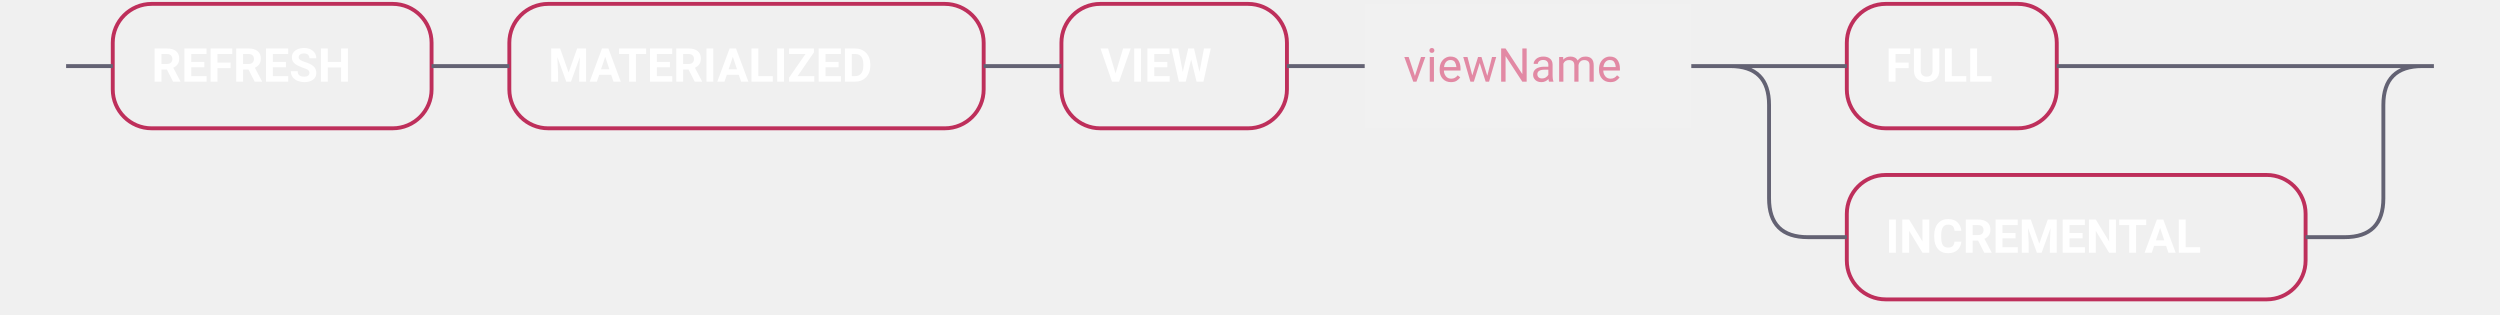
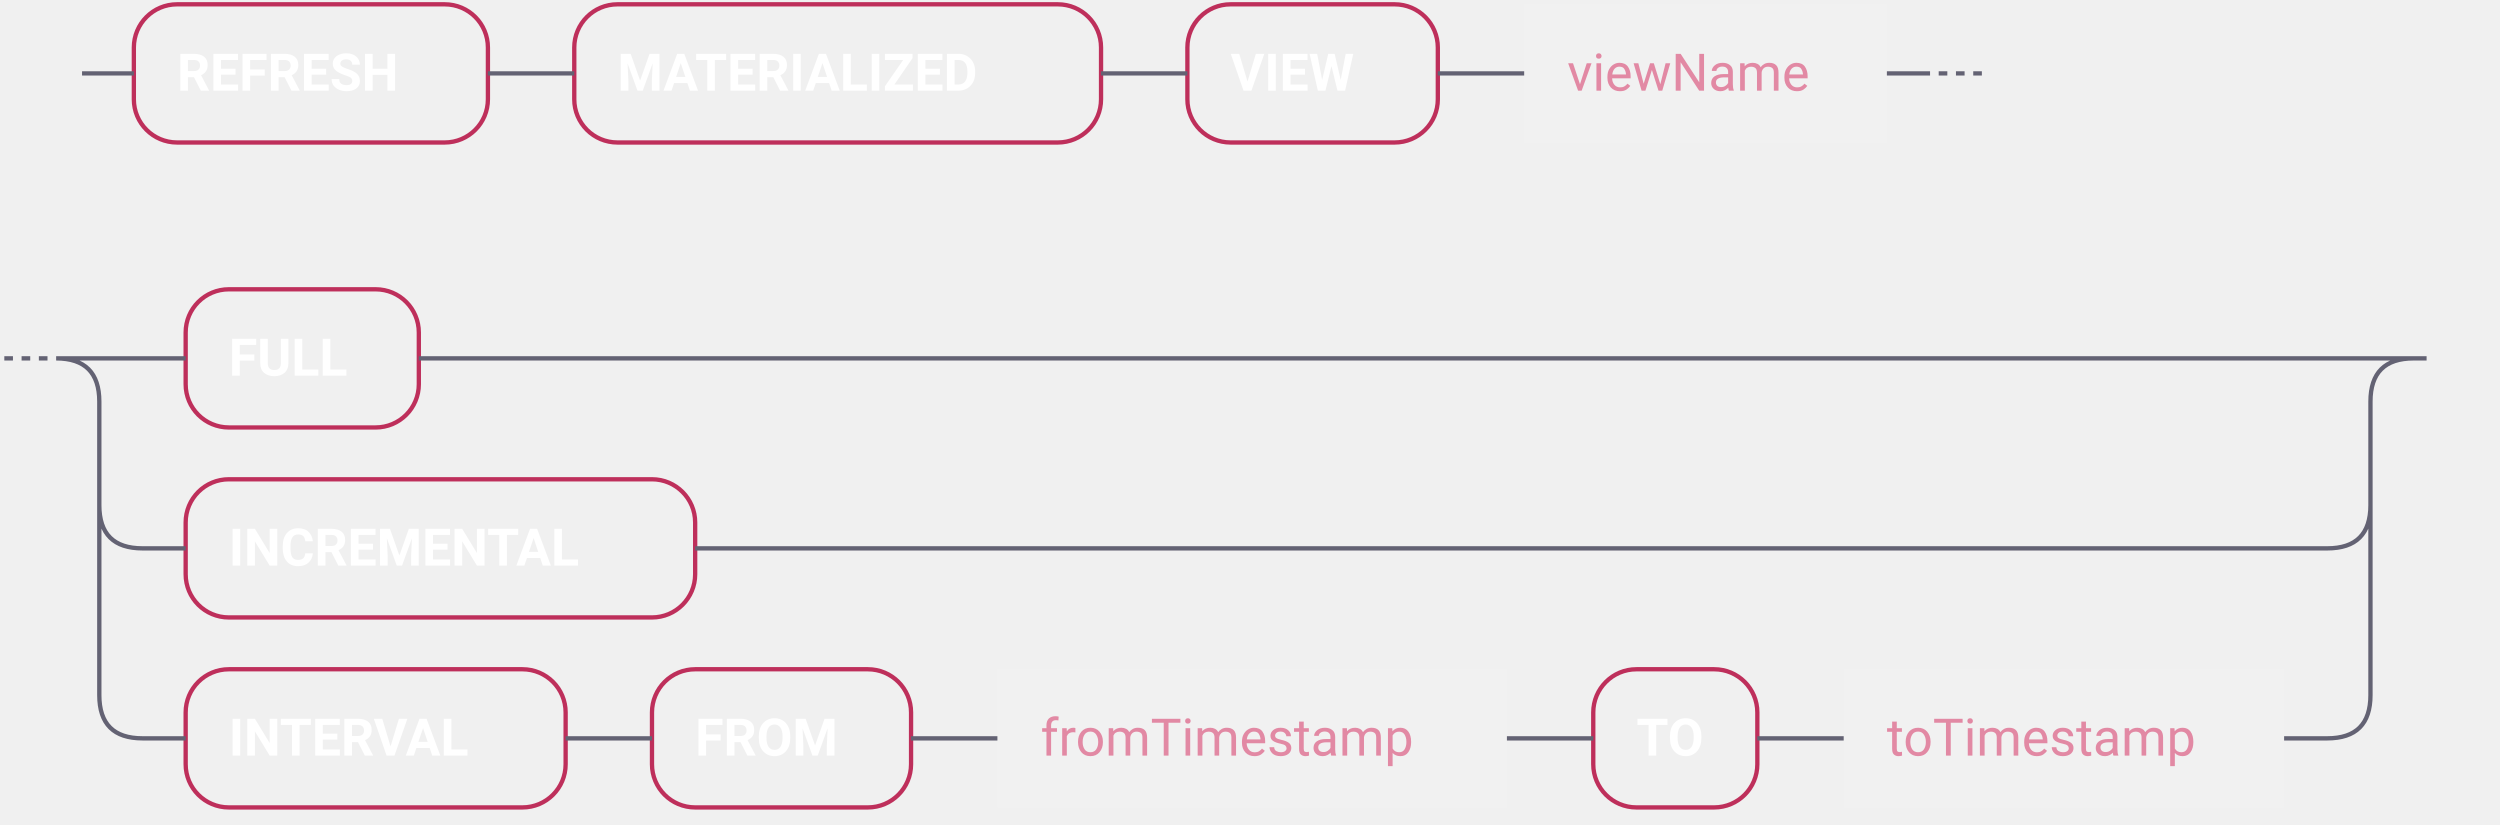
- <svg xmlns="http://www.w3.org/2000/svg" xmlns:xlink="http://www.w3.org/1999/xlink" width="643" height="81">
+ <svg xmlns="http://www.w3.org/2000/svg" xmlns:xlink="http://www.w3.org/1999/xlink" width="579" height="191">
  <defs>
    <style type="text/css">
            @namespace "http://www.w3.org/2000/svg";
            .line                 {fill: none; stroke: #636273;}
            .bold-line            {stroke: #636273; shape-rendering: crispEdges; stroke-width: 2; }
            .thin-line           {stroke: #636273; shape-rendering: crispEdges}
            .filled              {fill: #636273; stroke: none;}
            text.terminal        {font-family: -apple-system, BlinkMacSystemFont, "Segoe UI", Roboto, Ubuntu, Cantarell, Helvetica, sans-serif;
            font-size: 12px;
            fill: #ffffff;
            font-weight: bold;
            }
            text.nonterminal     {font-family: -apple-system, BlinkMacSystemFont, "Segoe UI", Roboto, Ubuntu, Cantarell, Helvetica, sans-serif;
            font-size: 12px;
            fill: #e289a4;
            font-weight: normal;
            }
            text.regexp          {font-family: -apple-system, BlinkMacSystemFont, "Segoe UI", Roboto, Ubuntu, Cantarell, Helvetica, sans-serif;
            font-size: 12px;
            fill: #00141F;
            font-weight: normal;
            }
            rect, circle, polygon {fill: none; stroke: none;}
            rect.terminal        {fill: none; stroke: #be2f5b;}
            rect.nonterminal     {fill: rgba(255,255,255,0.1); stroke: none;}
            rect.text            {fill: none; stroke: none;}
            polygon.regexp       {fill: #C7ECFF; stroke: #038cbc;}
        </style>
  </defs>
-   <polygon points="9 17 1 13 1 21" />
-   <polygon points="17 17 9 13 9 21" />
-   <rect x="31" y="3" width="82" height="32" rx="10" />
-   <rect x="29" y="1" width="82" height="32" class="terminal" rx="10" />
-   <text class="terminal" x="39" y="21">REFRESH</text>
-   <rect x="133" y="3" width="122" height="32" rx="10" />
-   <rect x="131" y="1" width="122" height="32" class="terminal" rx="10" />
-   <text class="terminal" x="141" y="21">MATERIALIZED</text>
-   <rect x="275" y="3" width="58" height="32" rx="10" />
-   <rect x="273" y="1" width="58" height="32" class="terminal" rx="10" />
-   <text class="terminal" x="283" y="21">VIEW</text>
+   <polygon points="11 17 3 13 3 21" />
+   <polygon points="19 17 11 13 11 21" />
+   <rect x="33" y="3" width="82" height="32" rx="10" />
+   <rect x="31" y="1" width="82" height="32" class="terminal" rx="10" />
+   <text class="terminal" x="41" y="21">REFRESH</text>
+   <rect x="135" y="3" width="122" height="32" rx="10" />
+   <rect x="133" y="1" width="122" height="32" class="terminal" rx="10" />
+   <text class="terminal" x="143" y="21">MATERIALIZED</text>
+   <rect x="277" y="3" width="58" height="32" rx="10" />
+   <rect x="275" y="1" width="58" height="32" class="terminal" rx="10" />
+   <text class="terminal" x="285" y="21">VIEW</text>
  <a xlink:href="#viewName" xlink:title="viewName">
-     <rect x="353" y="3" width="84" height="32" />
-     <rect x="351" y="1" width="84" height="32" class="nonterminal" />
-     <text class="nonterminal" x="361" y="21">viewName</text>
+     <rect x="355" y="3" width="84" height="32" />
+     <rect x="353" y="1" width="84" height="32" class="nonterminal" />
+     <text class="nonterminal" x="363" y="21">viewName</text>
  </a>
-   <rect x="477" y="3" width="54" height="32" rx="10" />
-   <rect x="475" y="1" width="54" height="32" class="terminal" rx="10" />
-   <text class="terminal" x="485" y="21">FULL</text>
-   <rect x="477" y="47" width="118" height="32" rx="10" />
-   <rect x="475" y="45" width="118" height="32" class="terminal" rx="10" />
-   <text class="terminal" x="485" y="65">INCREMENTAL</text>
-   <path class="line" d="m17 17 h2 m0 0 h10 m82 0 h10 m0 0 h10 m122 0 h10 m0 0 h10 m58 0 h10 m0 0 h10 m84 0 h10 m20 0 h10 m54 0 h10 m0 0 h64 m-158 0 h20 m138 0 h20 m-178 0 q10 0 10 10 m158 0 q0 -10 10 -10 m-168 10 v24 m158 0 v-24 m-158 24 q0 10 10 10 m138 0 q10 0 10 -10 m-148 10 h10 m118 0 h10 m23 -44 h-3" />
-   <polygon points="633 17 641 13 641 21" />
-   <polygon points="633 17 625 13 625 21" />
+   <rect x="45" y="69" width="54" height="32" rx="10" />
+   <rect x="43" y="67" width="54" height="32" class="terminal" rx="10" />
+   <text class="terminal" x="53" y="87">FULL</text>
+   <rect x="45" y="113" width="118" height="32" rx="10" />
+   <rect x="43" y="111" width="118" height="32" class="terminal" rx="10" />
+   <text class="terminal" x="53" y="131">INCREMENTAL</text>
+   <rect x="45" y="157" width="88" height="32" rx="10" />
+   <rect x="43" y="155" width="88" height="32" class="terminal" rx="10" />
+   <text class="terminal" x="53" y="175">INTERVAL</text>
+   <rect x="153" y="157" width="60" height="32" rx="10" />
+   <rect x="151" y="155" width="60" height="32" class="terminal" rx="10" />
+   <text class="terminal" x="161" y="175">FROM</text>
+   <a xlink:href="#fromTimestamp" xlink:title="fromTimestamp">
+     <rect x="233" y="157" width="118" height="32" />
+     <rect x="231" y="155" width="118" height="32" class="nonterminal" />
+     <text class="nonterminal" x="241" y="175">fromTimestamp</text>
+   </a>
+   <rect x="371" y="157" width="38" height="32" rx="10" />
+   <rect x="369" y="155" width="38" height="32" class="terminal" rx="10" />
+   <text class="terminal" x="379" y="175">TO</text>
+   <a xlink:href="#toTimestamp" xlink:title="toTimestamp">
+     <rect x="429" y="157" width="102" height="32" />
+     <rect x="427" y="155" width="102" height="32" class="nonterminal" />
+     <text class="nonterminal" x="437" y="175">toTimestamp</text>
+   </a>
+   <path class="line" d="m19 17 h2 m0 0 h10 m82 0 h10 m0 0 h10 m122 0 h10 m0 0 h10 m58 0 h10 m0 0 h10 m84 0 h10 m2 0 l2 0 m2 0 l2 0 m2 0 l2 0 m-458 66 l2 0 m2 0 l2 0 m2 0 l2 0 m22 0 h10 m54 0 h10 m0 0 h432 m-526 0 h20 m506 0 h20 m-546 0 q10 0 10 10 m526 0 q0 -10 10 -10 m-536 10 v24 m526 0 v-24 m-526 24 q0 10 10 10 m506 0 q10 0 10 -10 m-516 10 h10 m118 0 h10 m0 0 h368 m-516 -10 v20 m526 0 v-20 m-526 20 v24 m526 0 v-24 m-526 24 q0 10 10 10 m506 0 q10 0 10 -10 m-516 10 h10 m88 0 h10 m0 0 h10 m60 0 h10 m0 0 h10 m118 0 h10 m0 0 h10 m38 0 h10 m0 0 h10 m102 0 h10 m23 -88 h-3" />
+   <polygon points="569 83 577 79 577 87" />
+   <polygon points="569 83 561 79 561 87" />
</svg>
